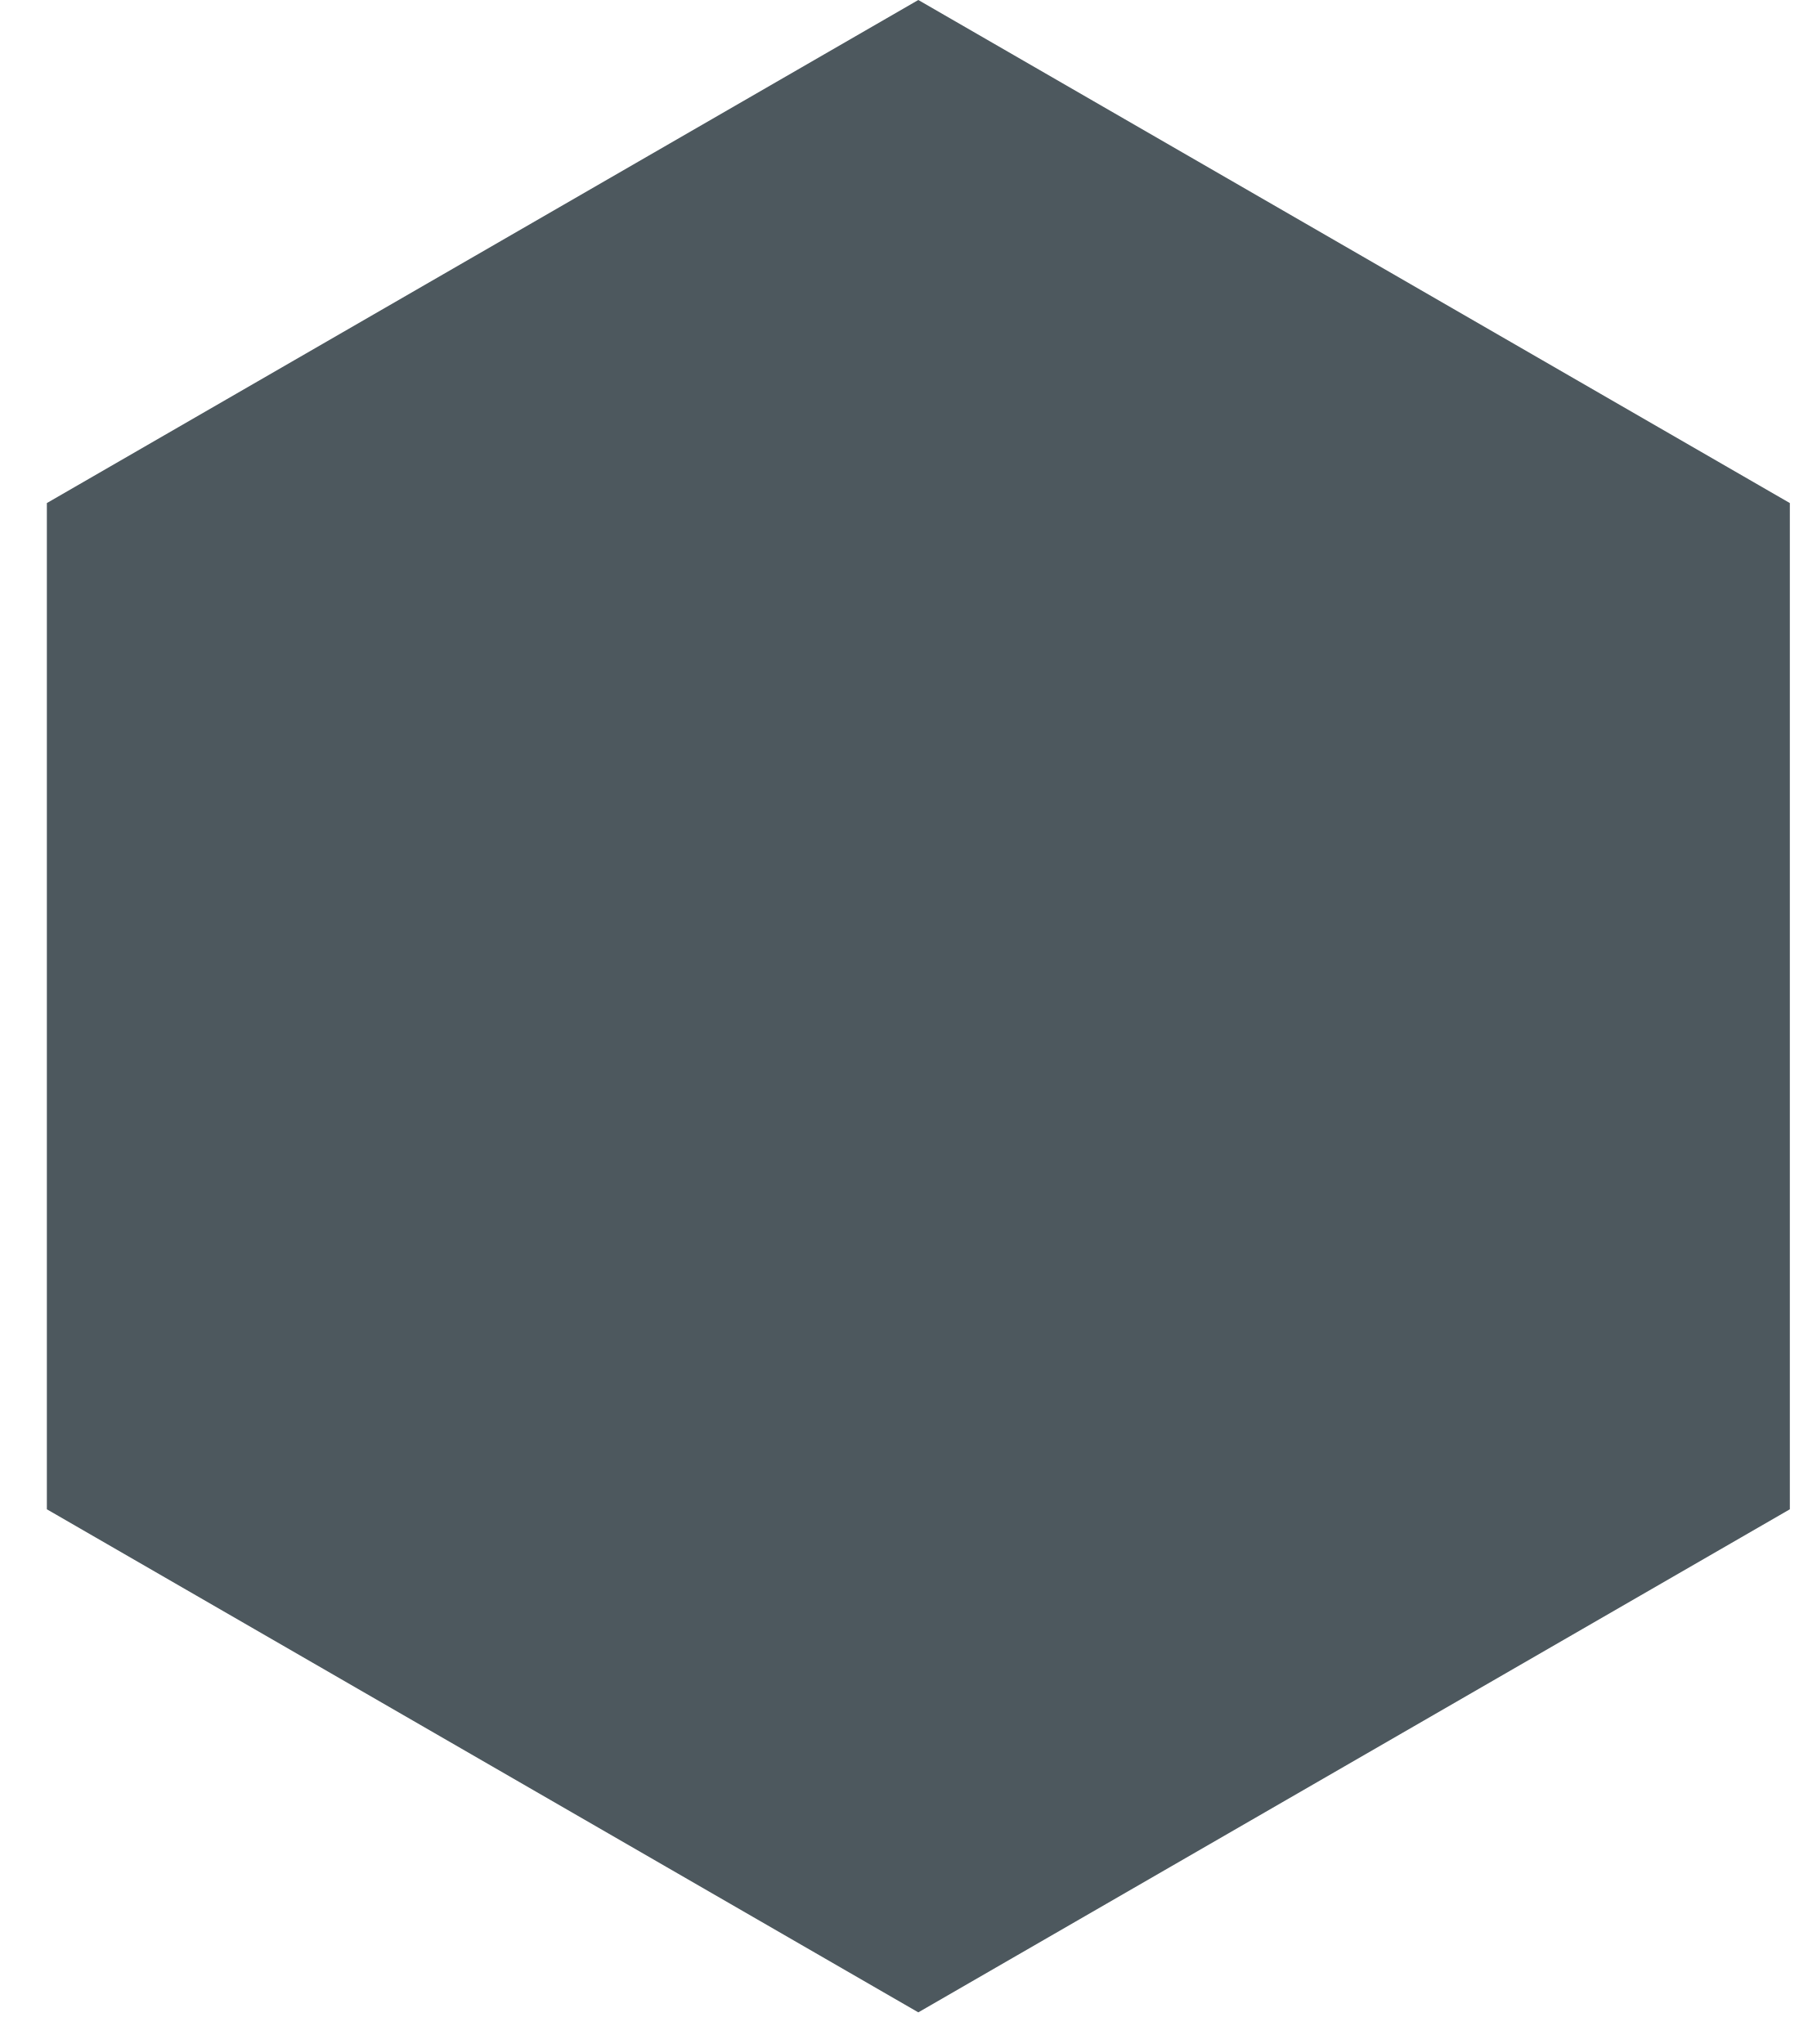
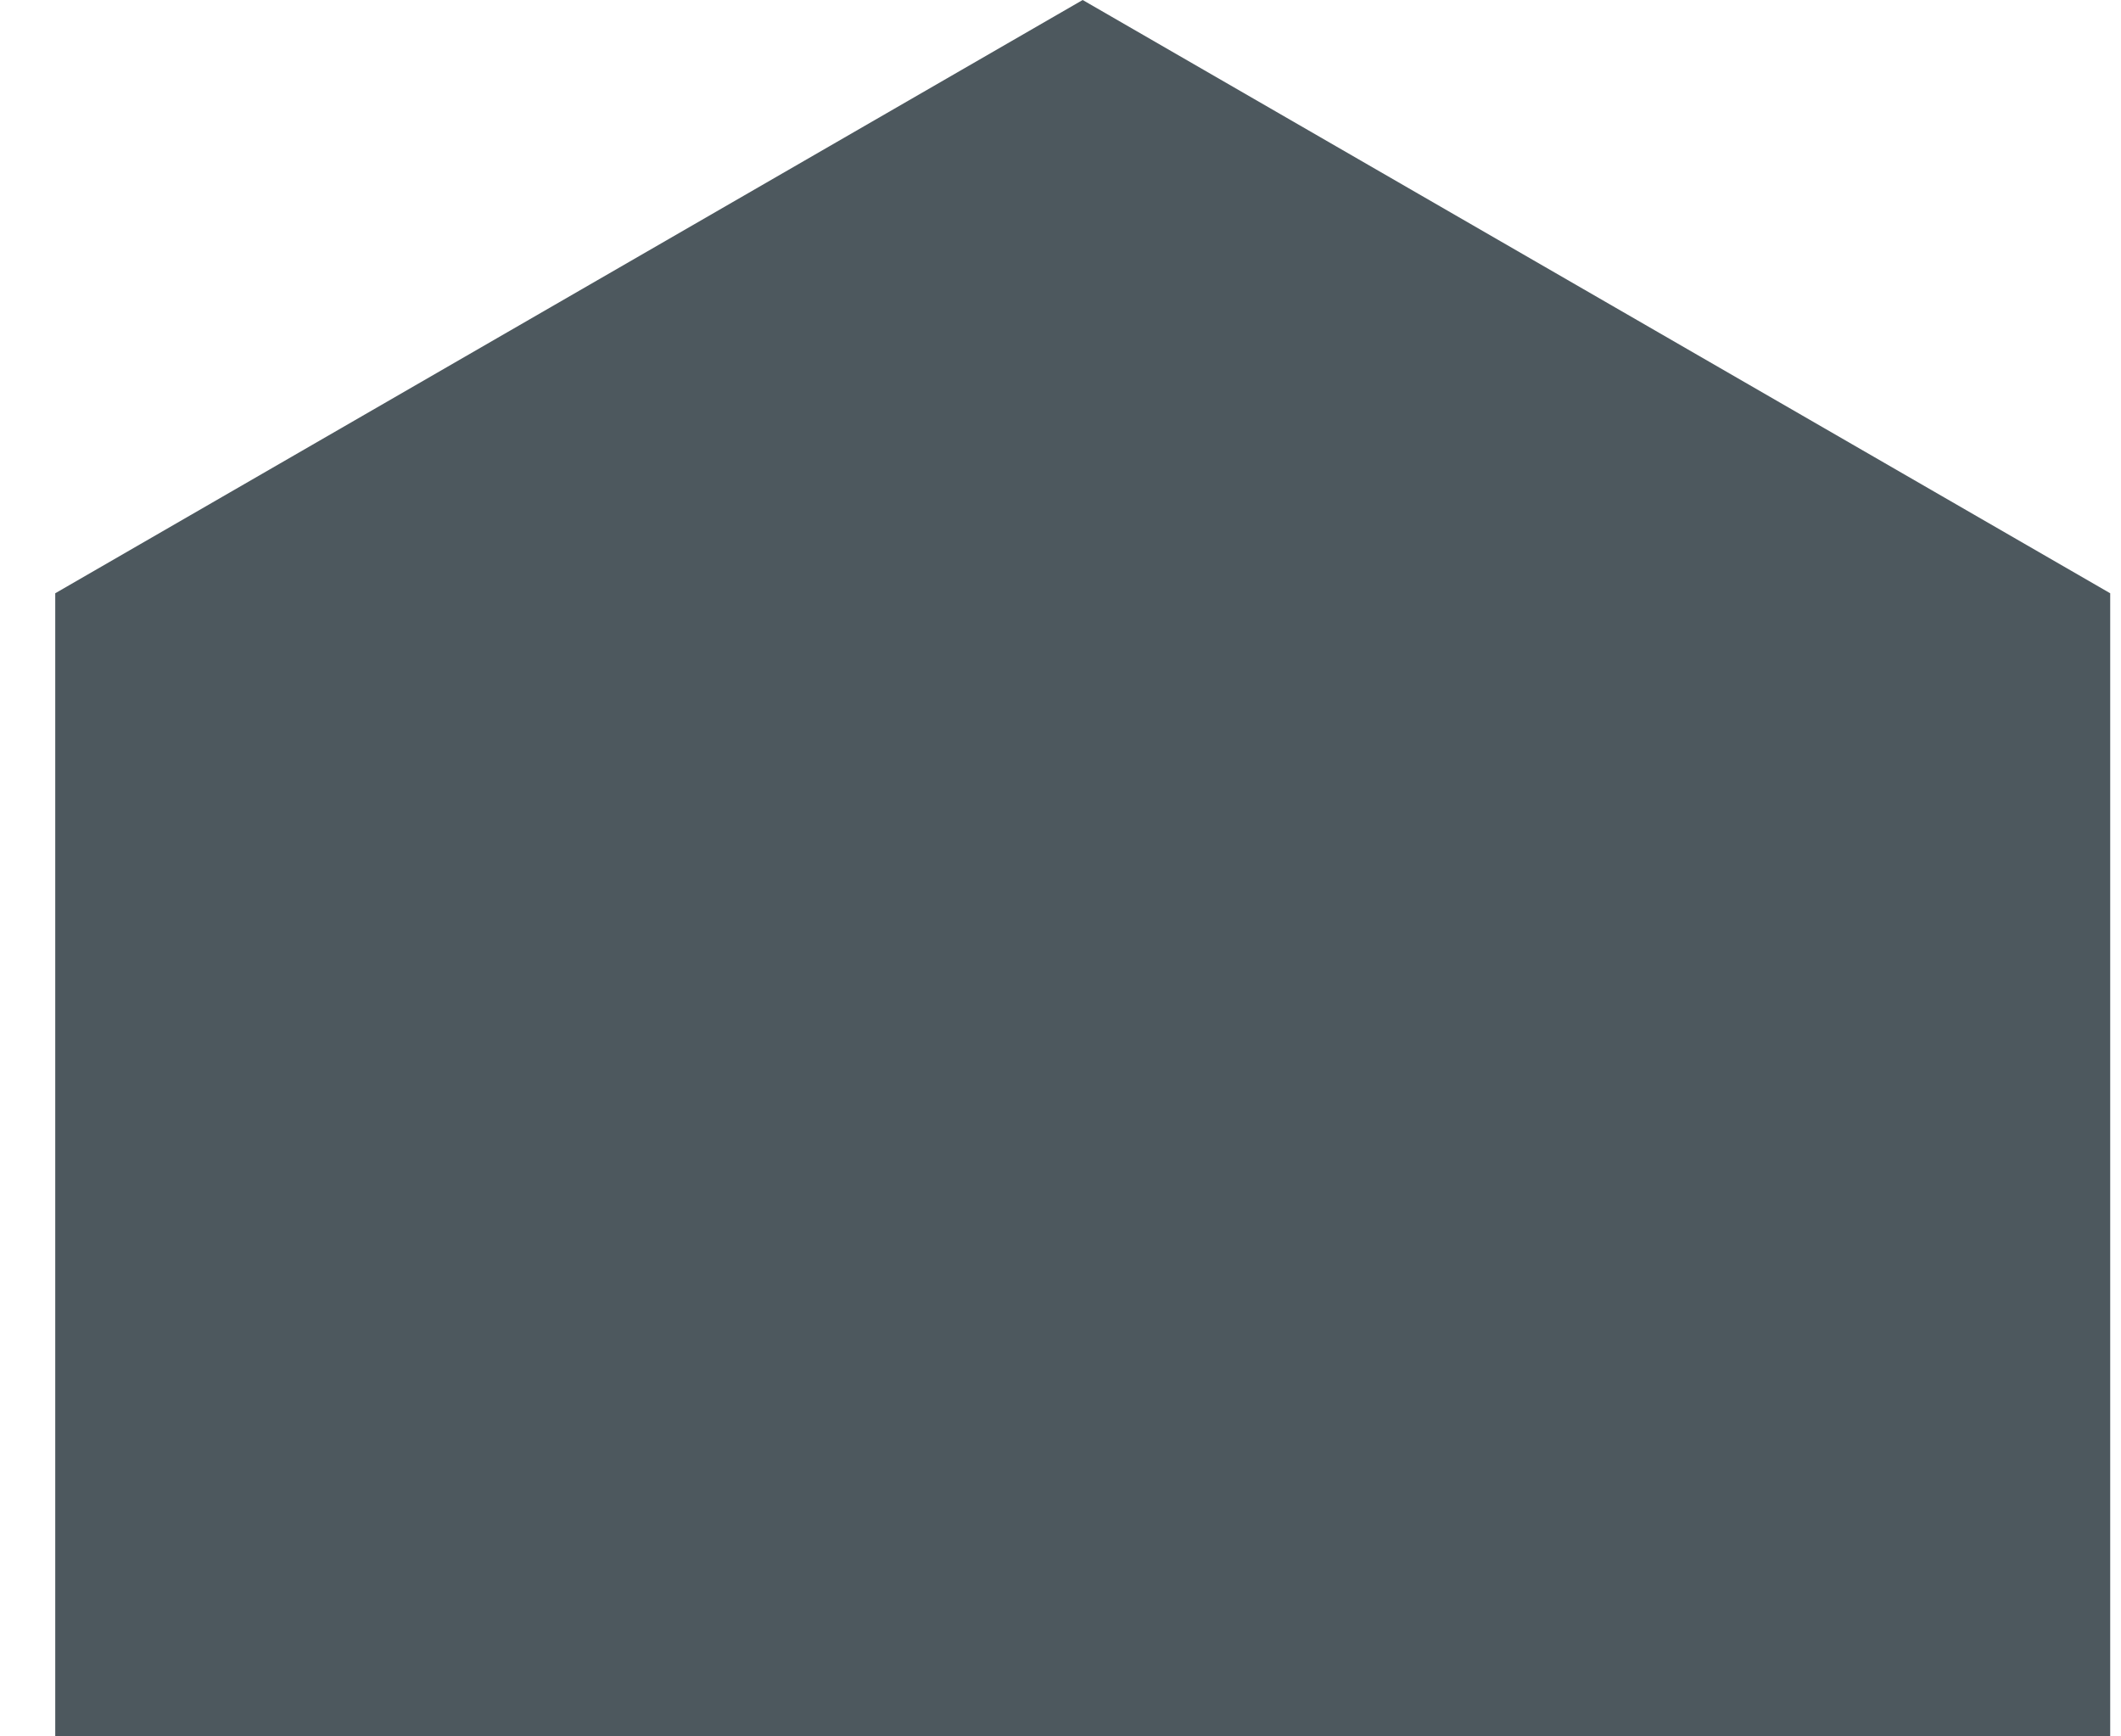
- <svg xmlns="http://www.w3.org/2000/svg" width="22" height="25" viewBox="0 0 22 25" fill="none">
+ <svg xmlns="http://www.w3.org/2000/svg" width="22" height="18" viewBox="0 0 22 18" fill="none">
  <path d="M11.23 0L21.888 6.153V18.46L11.23 24.613L0.573 18.46V6.153L11.23 0Z" fill="#4D585E" />
</svg>
